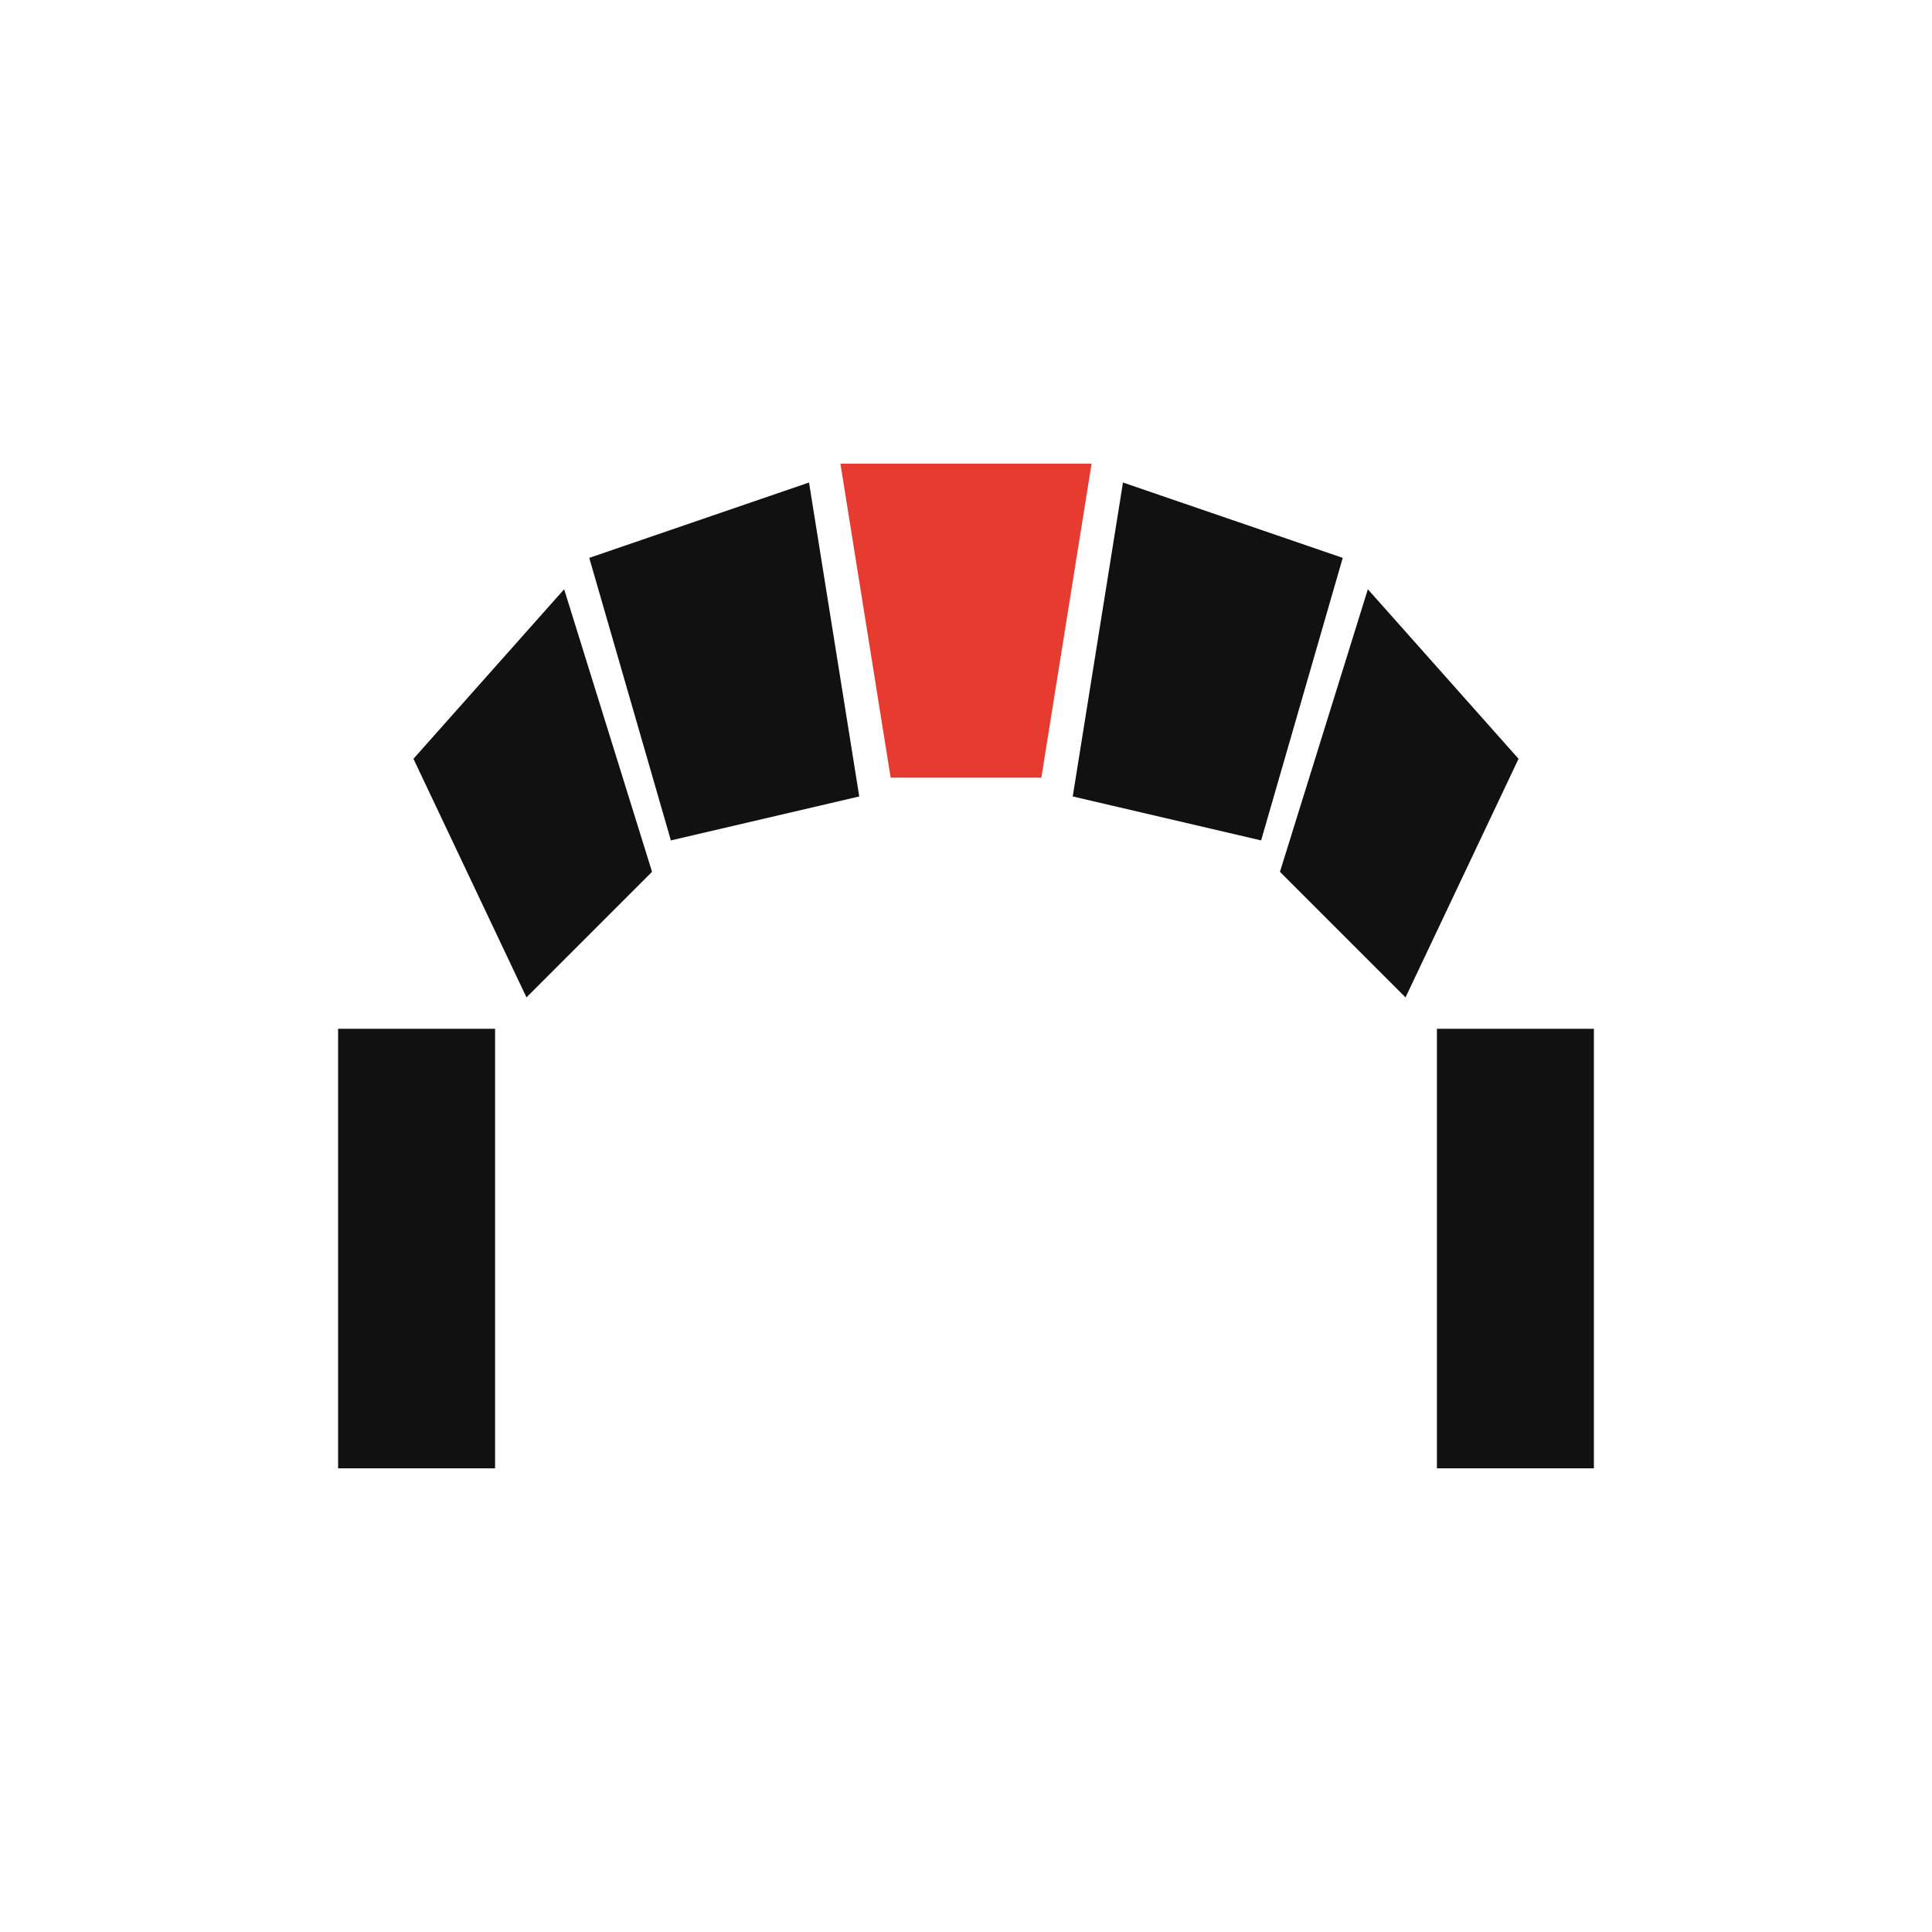
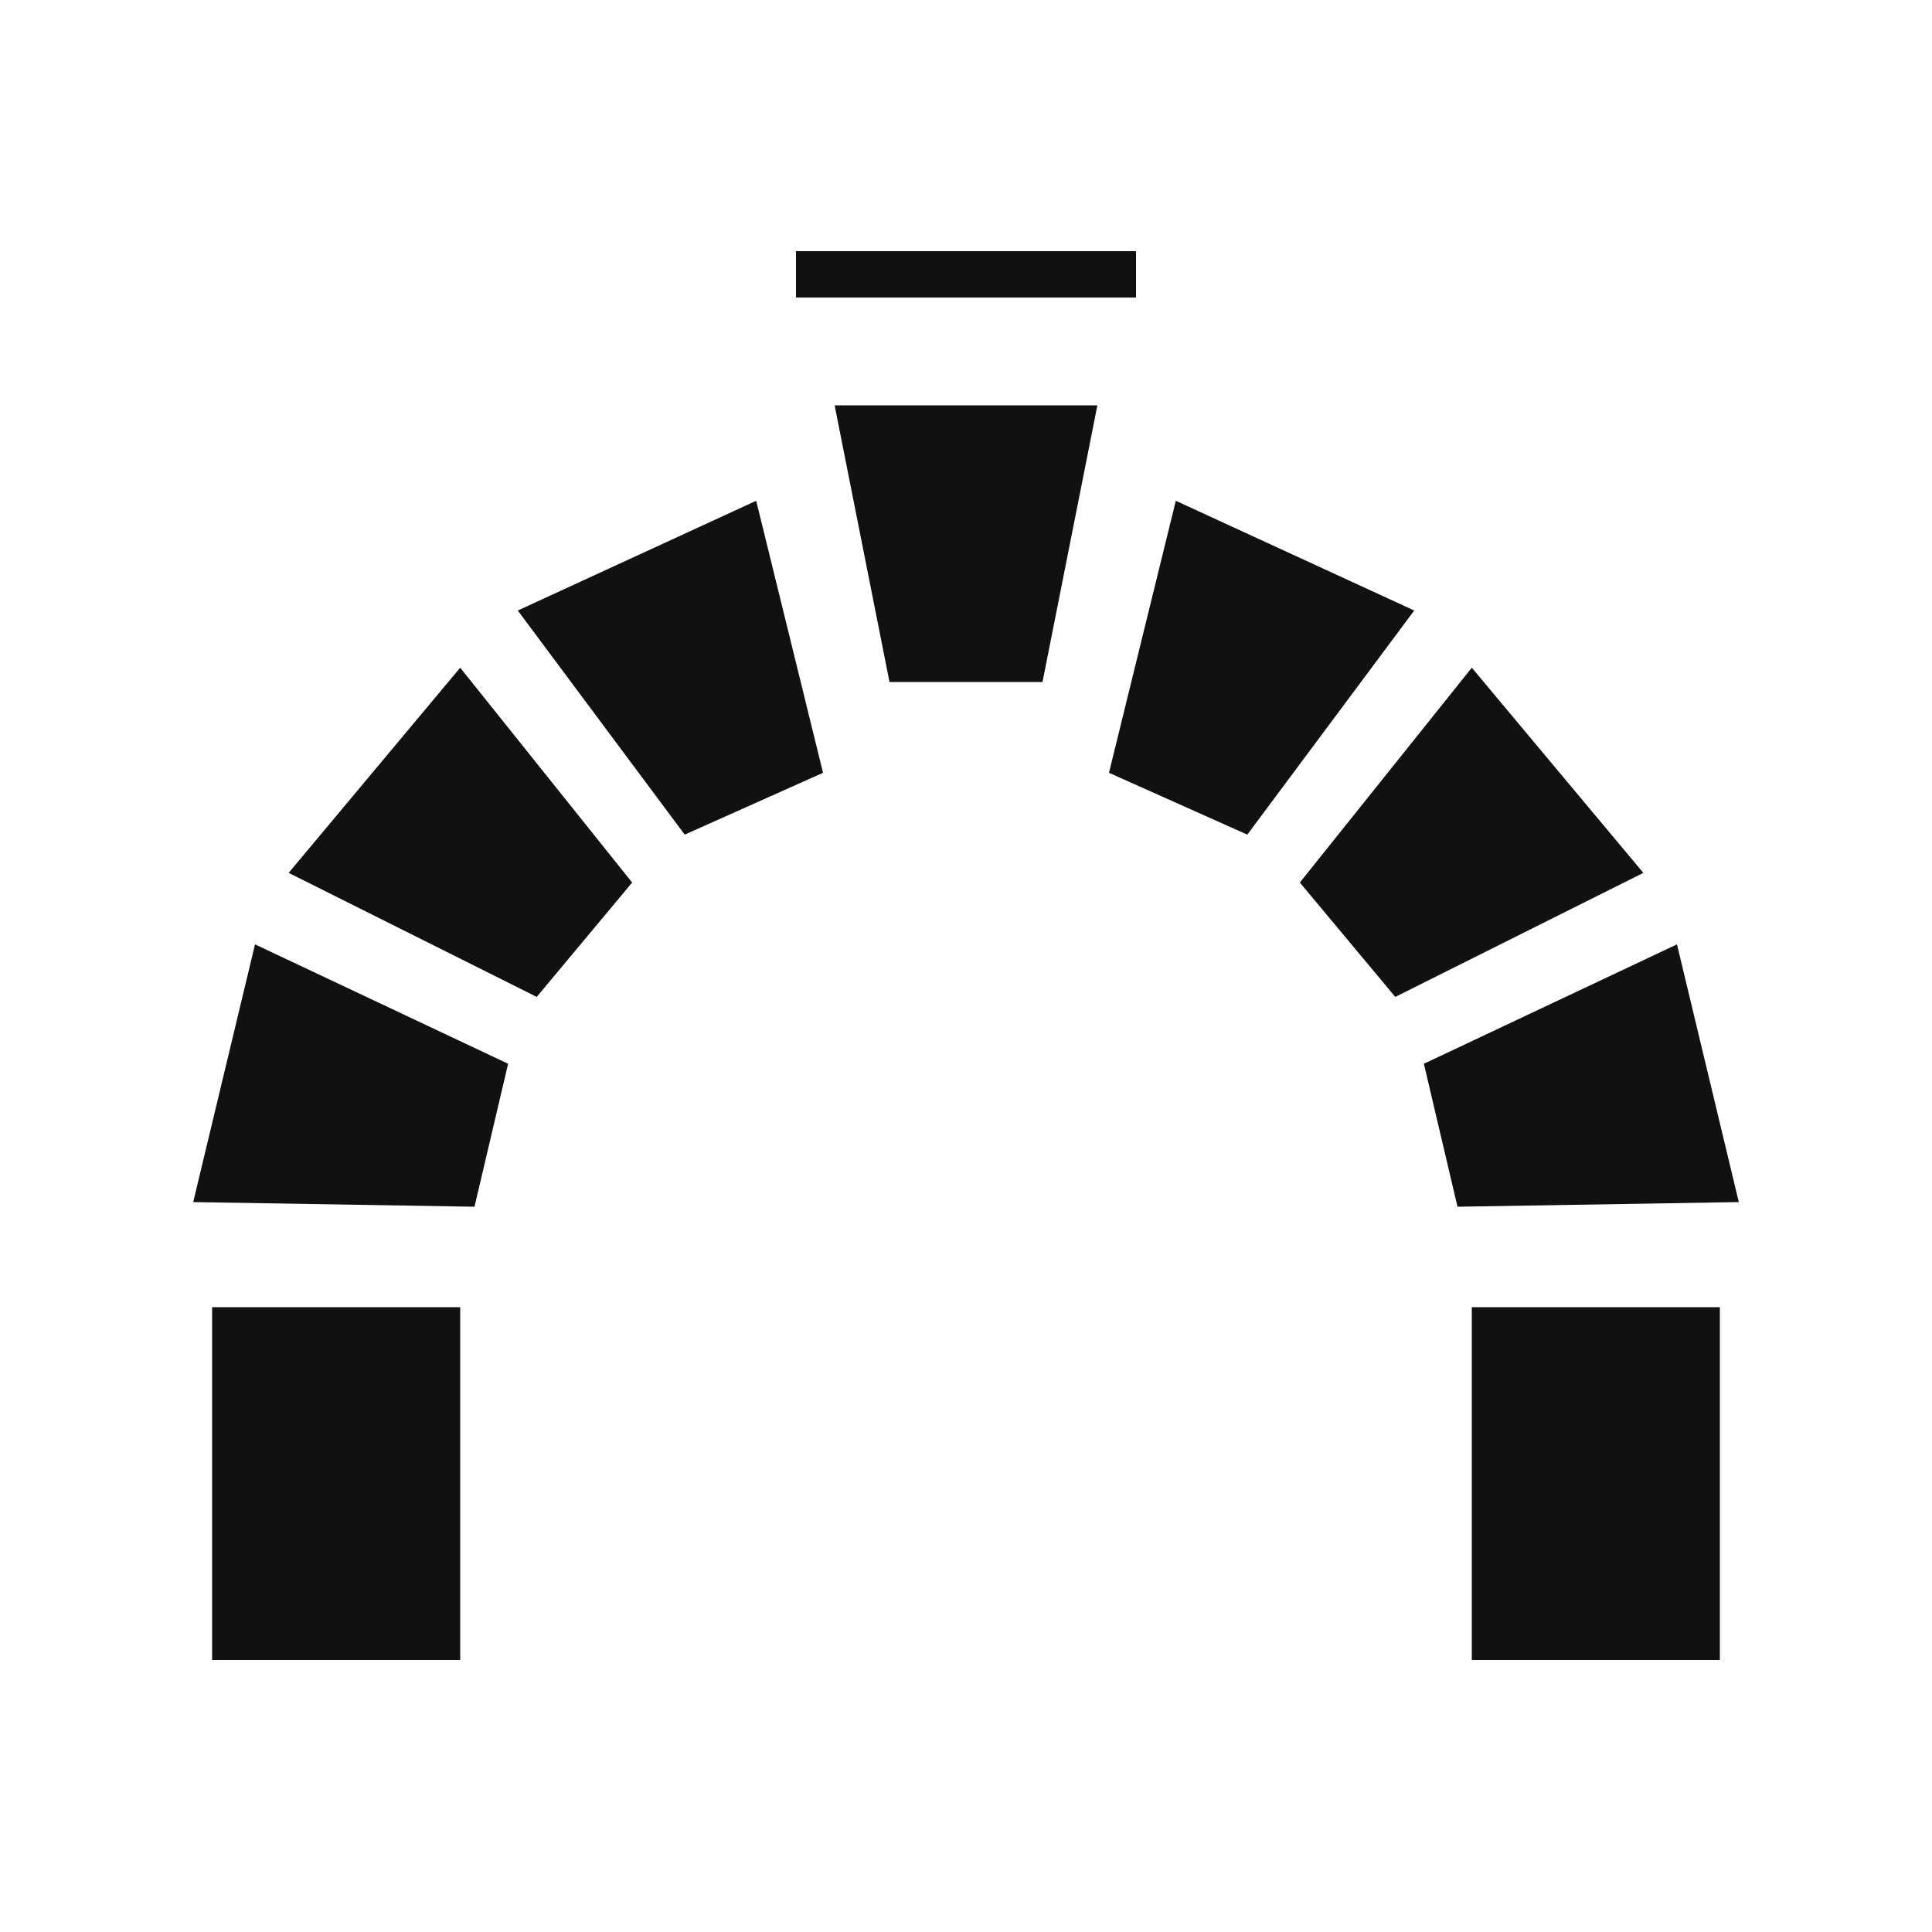
<svg xmlns="http://www.w3.org/2000/svg" viewBox="0 0 500 500">
  <style>
    .arch { fill: #111111; }
-     .keystone { fill: #E63B2E; }
    @media (prefers-color-scheme: dark) {
      .arch { fill: #F5F3EE; }
    }
  </style>
-   <g transform="translate(55, 71.25) scale(16.25)">
-     <path class="arch" d="M 2 12 L 4.5 12 L 4.5 19 L 2 19 Z" />
-     <path class="arch" d="M 3.2 7.7 L 5.6 5 L 7 9.5 L 5 11.5 Z" />
-     <path class="arch" d="M 6 4.5 L 9.5 3.3 L 10.3 8.3 L 7.3 9 Z" />
-     <path class="arch" d="M 19.5 12 L 22 12 L 22 19 L 19.5 19 Z" />
-     <path class="arch" d="M 18.4 5 L 20.8 7.7 L 19 11.5 L 17 9.5 Z" />
-     <path class="arch" d="M 14.5 3.3 L 18 4.5 L 16.7 9 L 13.7 8.3 Z" />
-     <path class="keystone" d="M 10 3 L 14 3 L 13.2 8 L 10.8 8 Z" />
-   </g>
+   <path class="arch" d="M 206 65 L 294 65 L 294 77 L 206 77 Z" />
+   <path class="arch" d="M 216.0 104.9 L 284.0 104.9 L 269.8 176.5 L 230.2 176.5 Z" />
+   <path class="arch" d="M 195.7 129.6 L 213.0 200.0 L 177.2 216.0 L 134.0 158.0 Z" />
+   <path class="arch" d="M 304.3 129.6 L 366.0 158.0 L 322.8 216.0 L 287.0 200.0 Z" />
+   <path class="arch" d="M 119.1 172.8 L 163.6 228.4 L 138.9 258.0 L 74.7 225.9 Z" />
+   <path class="arch" d="M 380.9 172.8 L 425.3 225.9 L 361.1 258.0 L 336.4 228.4 Z" />
+   <path class="arch" d="M 66.0 244.4 L 131.5 275.3 L 122.8 312.3 L 50.0 311.1 Z" />
+   <path class="arch" d="M 434.0 244.4 L 450.0 311.1 L 377.2 312.3 L 368.5 275.3 Z" />
+   <path class="arch" d="M 54.9 338.3 L 119.1 338.3 L 119.1 429.6 L 54.9 429.6 Z" />
+   <path class="arch" d="M 380.9 338.3 L 445.1 338.3 L 445.1 429.6 L 380.9 429.6 Z" />
</svg>
